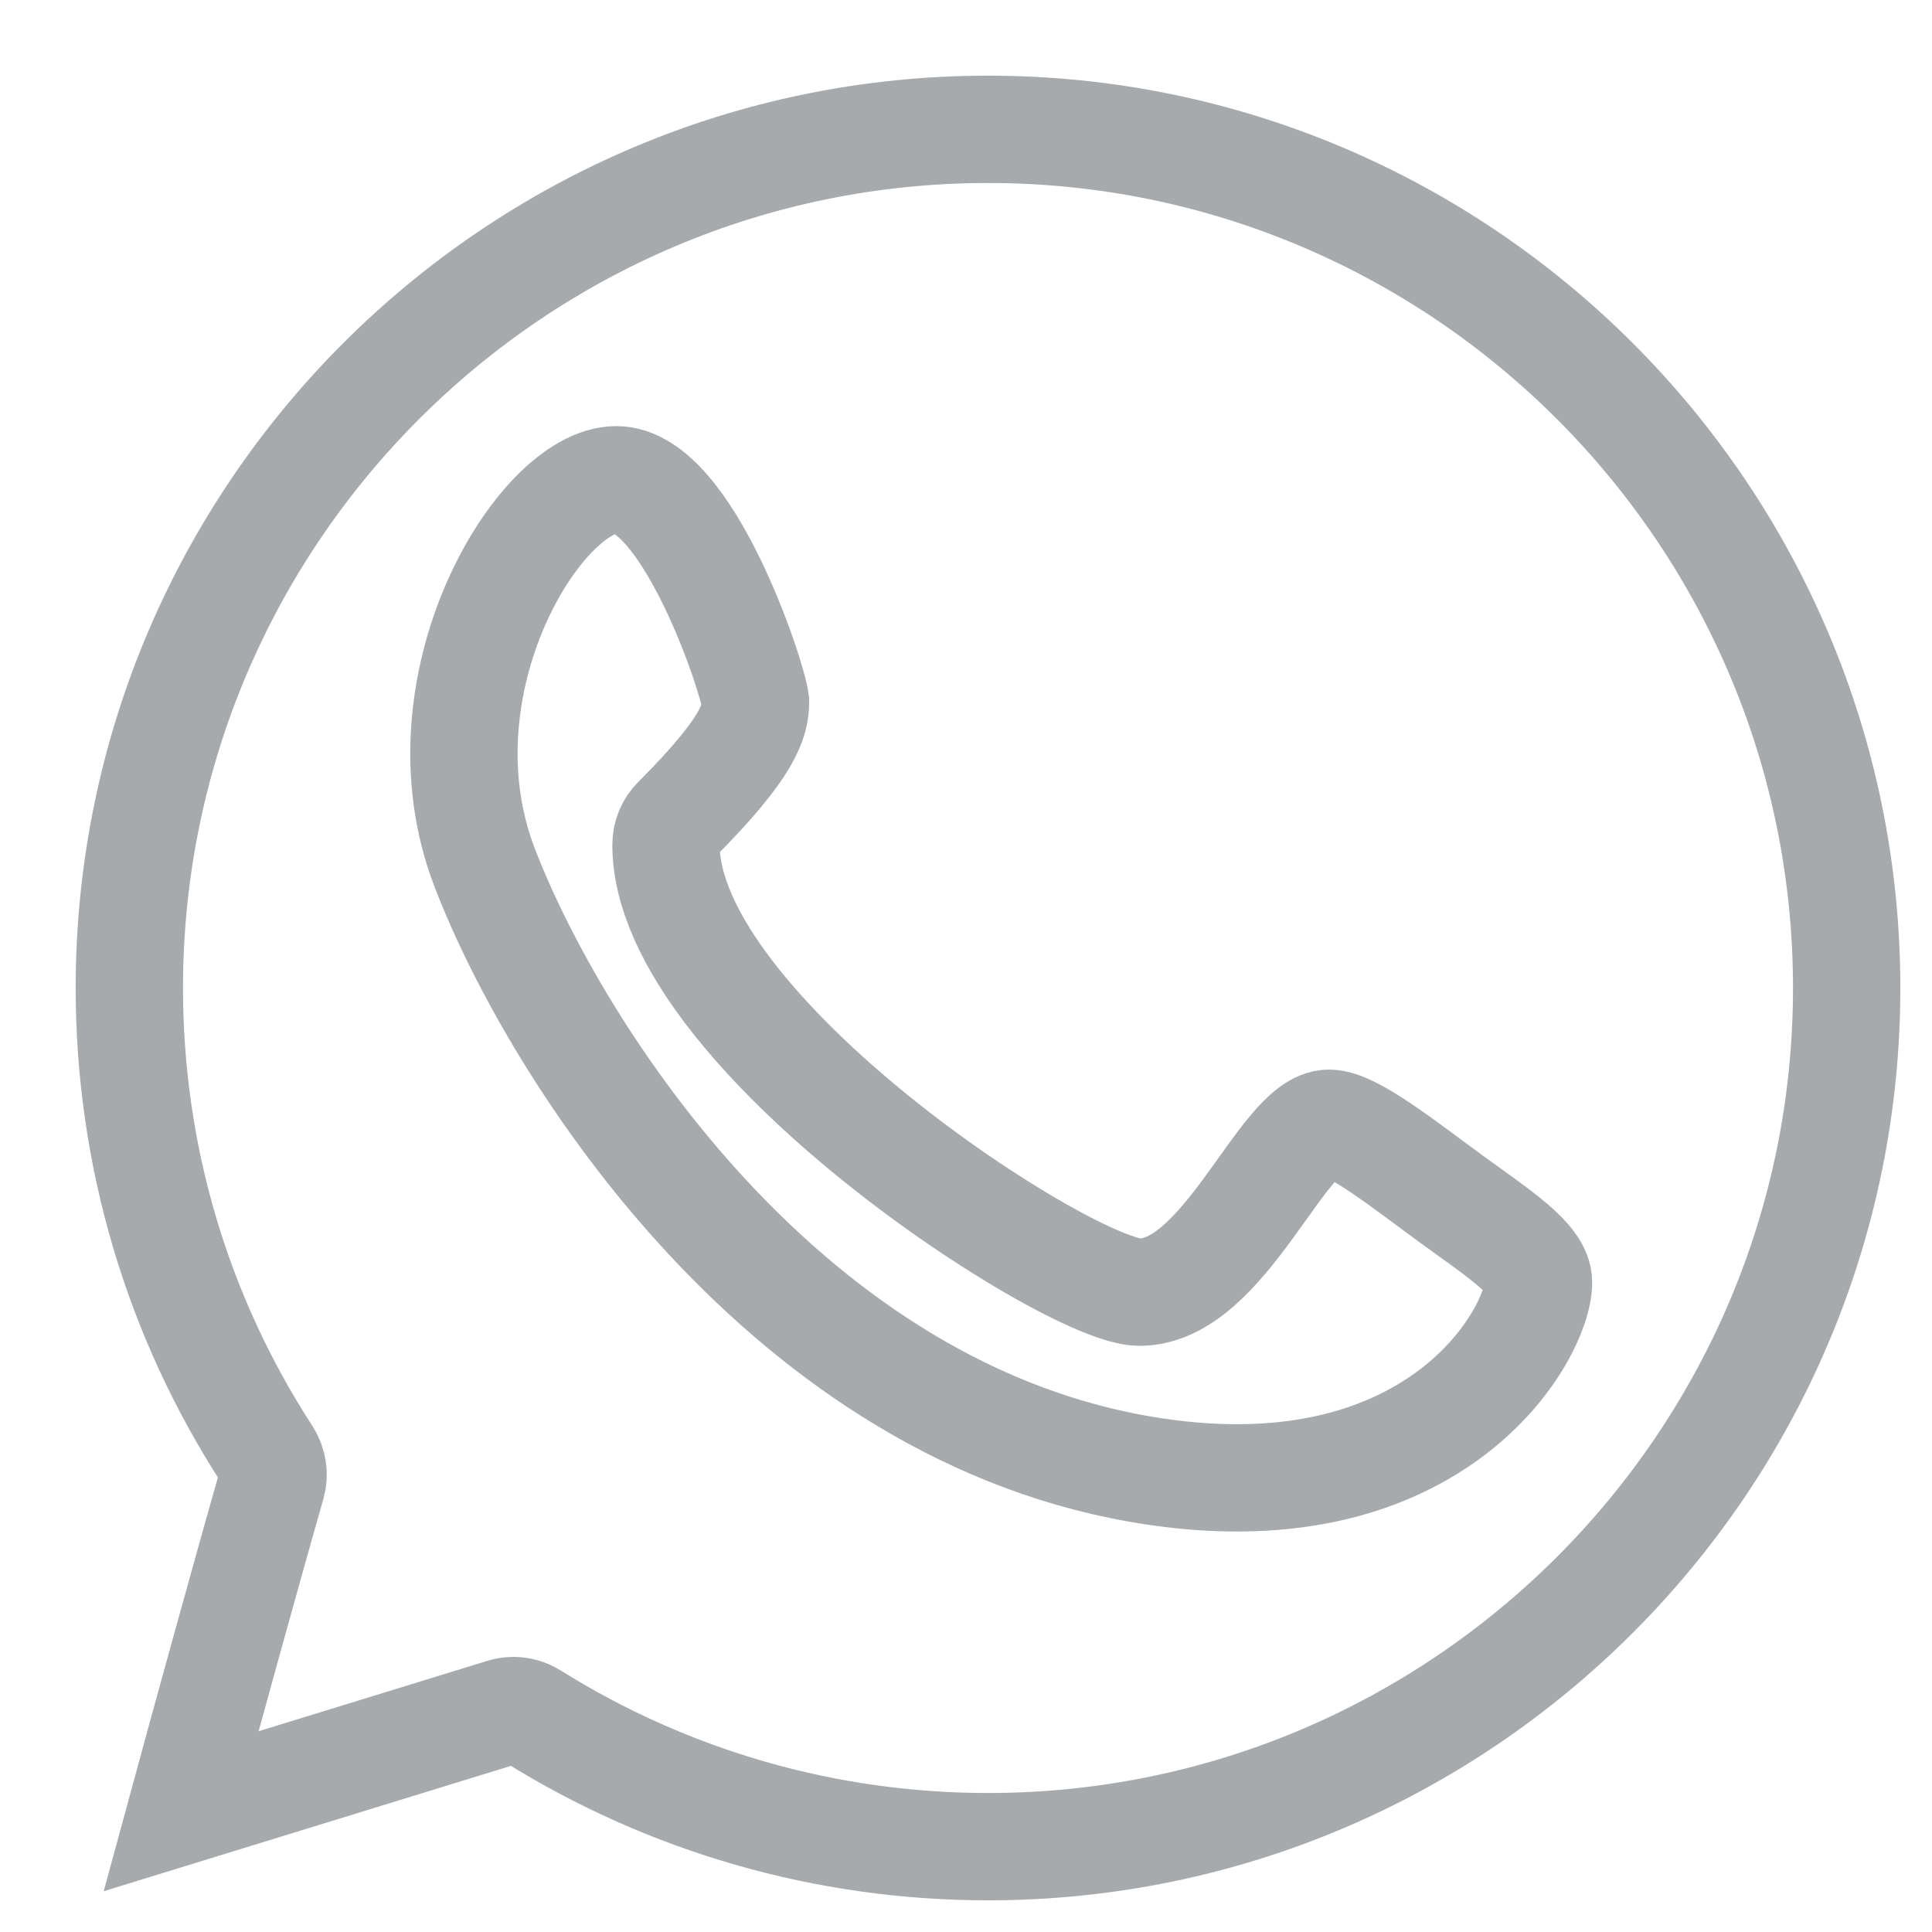
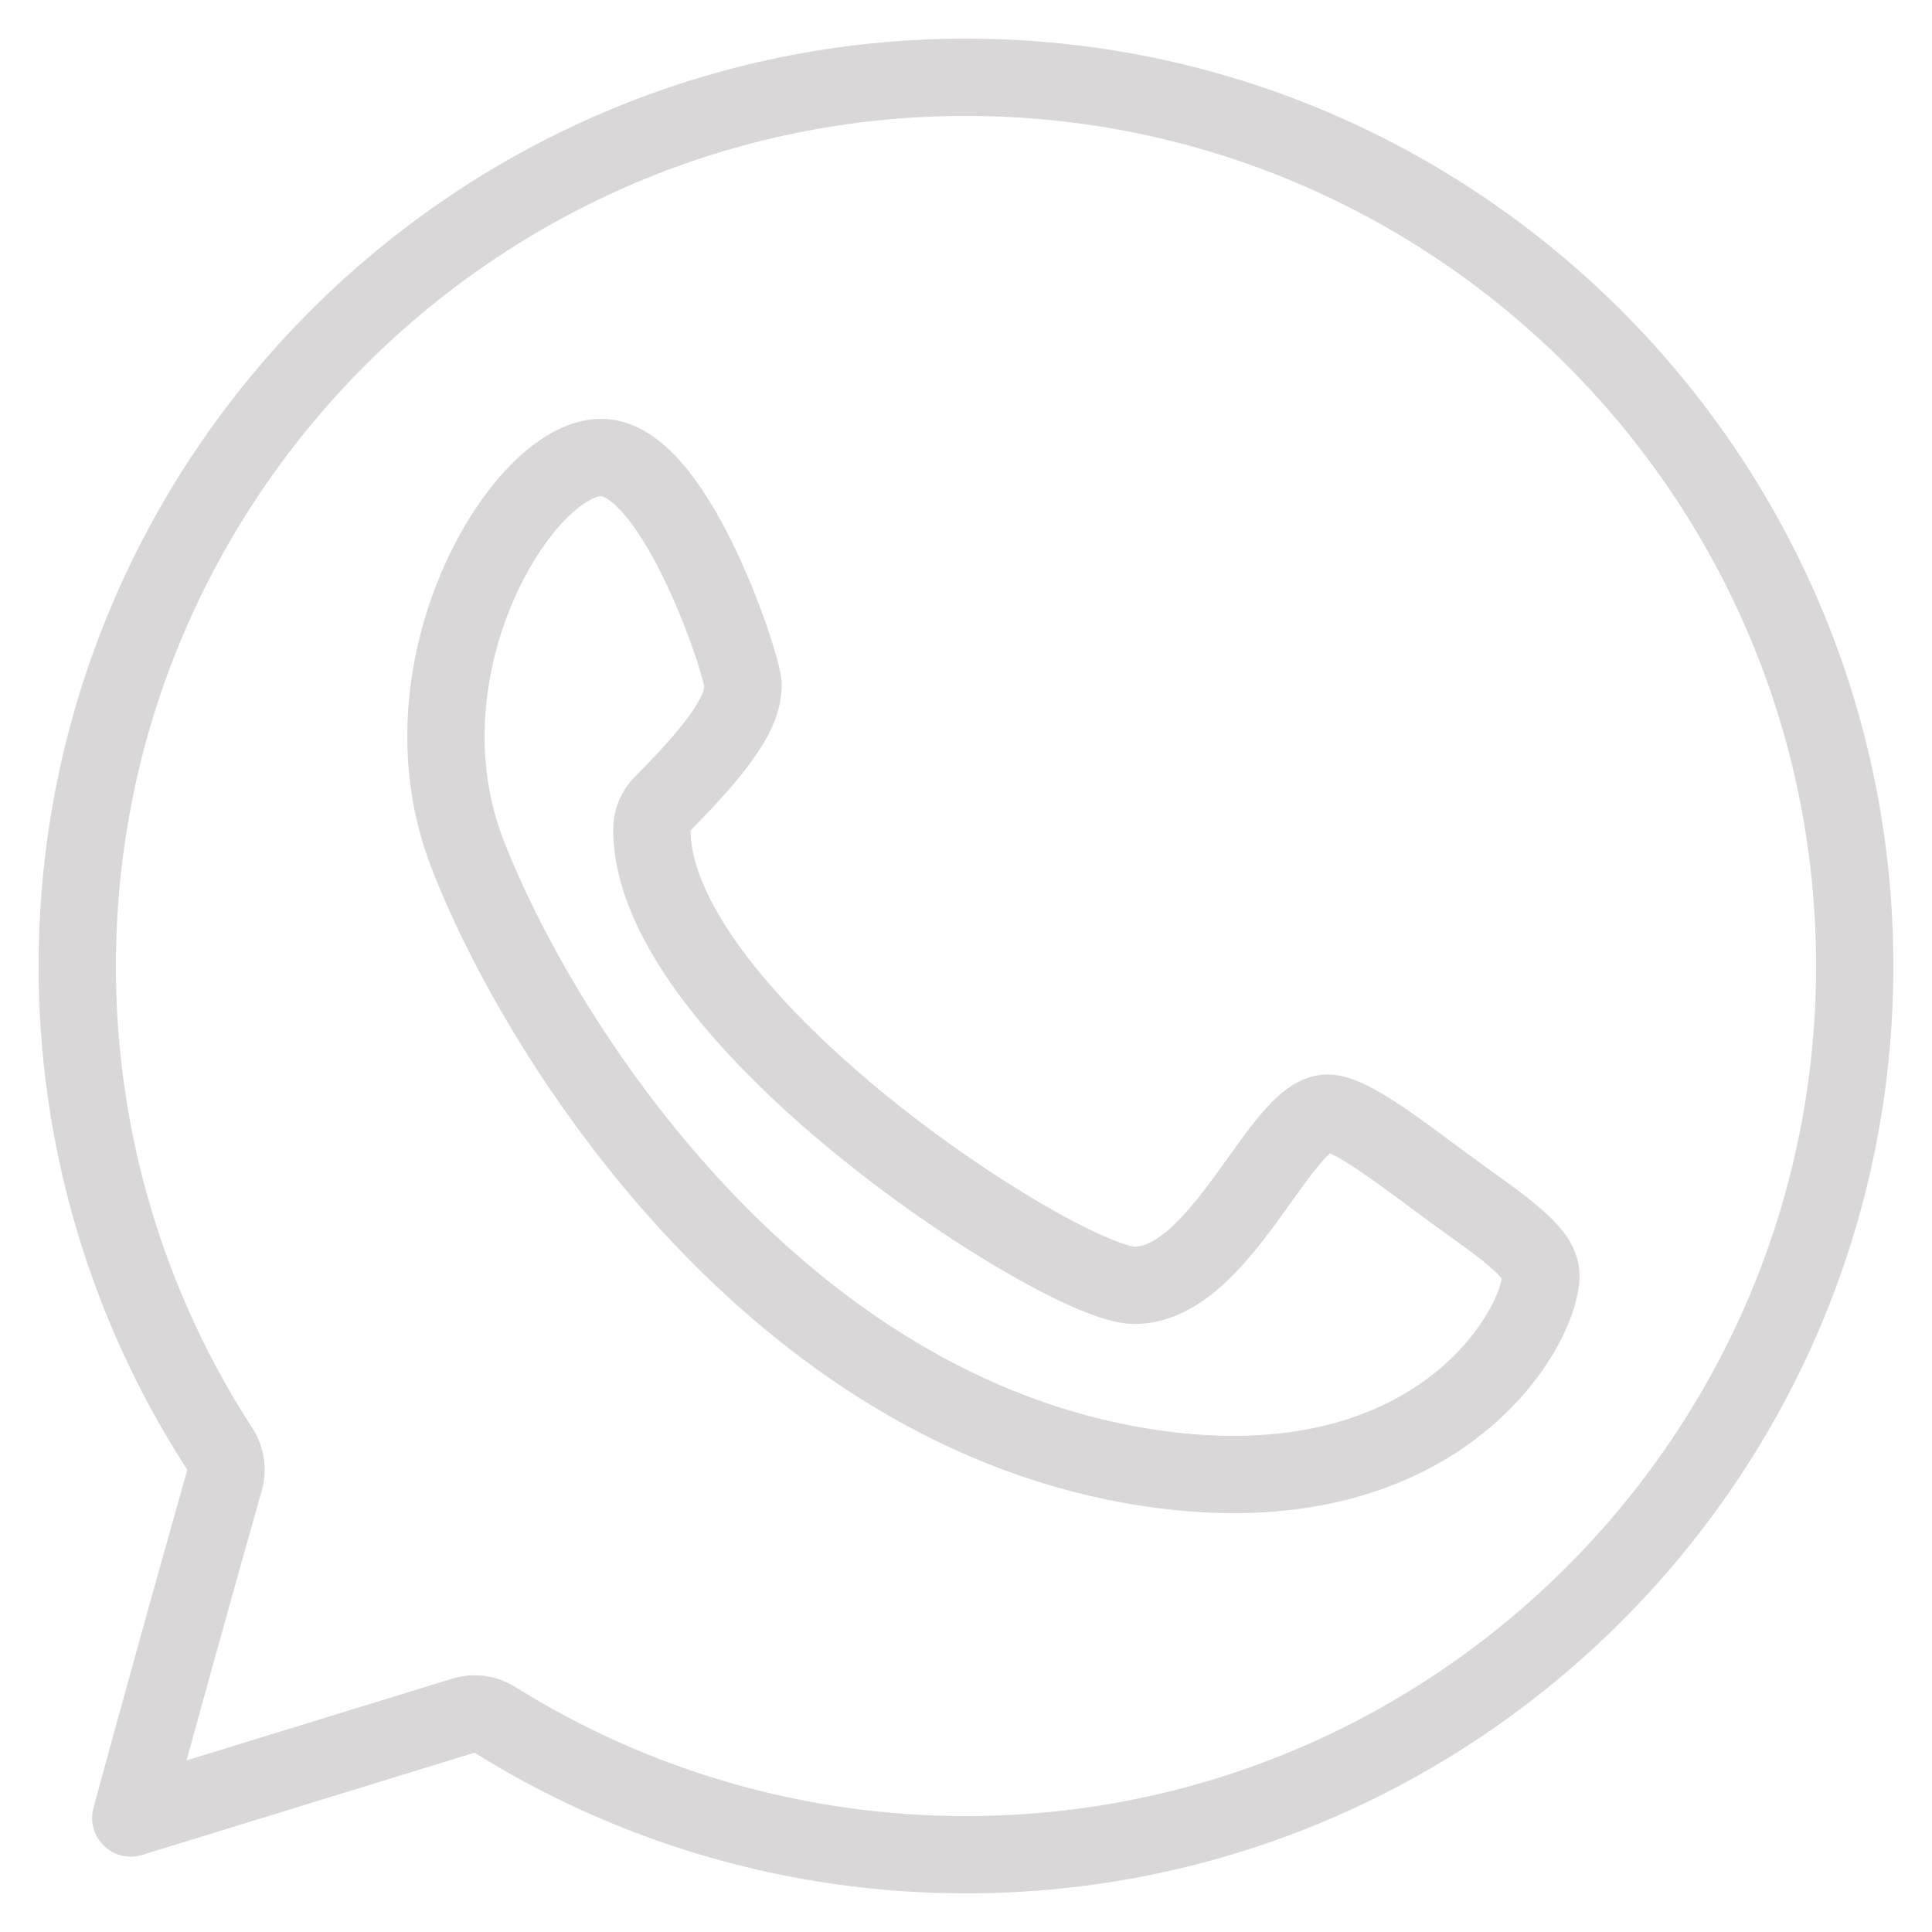
- <svg xmlns="http://www.w3.org/2000/svg" width="18px" height="18px" viewBox="0 0 18 18" version="1.1">
-   <defs />
-   <g id="Home" stroke-width="1" fill="none" fill-rule="evenodd">
-     <path stroke-linejoin="miter" stroke-linecap="butt" stroke-opacity="1" d="M9.205,17.205 C7.698,17.205 6.231,16.783 4.96,15.988 C4.908,15.955 4.846,15.937 4.784,15.937 C4.75,15.937 4.717,15.942 4.686,15.952 L1.687,16.875 C1.906,16.07 2.302,14.632 2.531,13.832 C2.559,13.74 2.543,13.639 2.491,13.557 C1.649,12.262 1.205,10.758 1.205,9.205 C1.205,4.794 4.794,1.205 9.205,1.205 C13.616,1.205 17.205,4.794 17.205,9.205 C17.205,13.616 13.616,17.205 9.205,17.205 Z M10.755,13.709 C7.333,13.196 5.178,9.806 4.516,8.085 C3.858,6.378 5.03,4.47 5.742,4.47 C6.397,4.47 7.003,6.27 7.039,6.537 C7.039,6.713 6.981,6.957 6.303,7.636 C6.239,7.698 6.205,7.782 6.205,7.872 C6.205,9.617 9.964,12.039 10.616,12.039 C11.41,12.039 11.949,10.465 12.383,10.465 C12.601,10.465 13.087,10.854 13.52,11.17 C13.954,11.486 14.334,11.729 14.334,11.947 C14.334,12.421 13.395,14.106 10.755,13.709 Z" id="Stroke-1" stroke="#a7aaad" />
+ <svg xmlns="http://www.w3.org/2000/svg" width="25" height="25" viewBox="0 0 25 25">
+   <g>
+     <g>
+       <path fill="none" stroke="#d9d7d7" stroke-linejoin="round" stroke-miterlimit="20" d="M12.5 24c-2.167 0-4.275-.606-6.103-1.75a.481.481 0 0 0-.392-.052l-4.313 1.327a446.38 446.38 0 0 1 1.214-4.373.483.483 0 0 0-.057-.396A11.448 11.448 0 0 1 1 12.5C1 6.16 6.16 1 12.5 1S24 6.16 24 12.5 18.84 24 12.5 24z" />
+     </g>
+     <g>
+       <path fill="none" stroke="#d9d7d7" stroke-linejoin="round" stroke-miterlimit="20" d="M14.874 18.995c-4.842-.725-7.893-5.524-8.83-7.959-.93-2.417.728-5.116 1.735-5.116.928 0 1.785 2.547 1.836 2.925 0 .249-.081.595-1.042 1.555a.462.462 0 0 0-.138.334c0 2.47 5.32 5.898 6.243 5.898 1.124 0 1.886-2.228 2.501-2.228.308 0 .996.55 1.61.998.612.447 1.15.79 1.15 1.1 0 .67-1.329 3.056-5.065 2.493z" />
+     </g>
  </g>
</svg>
